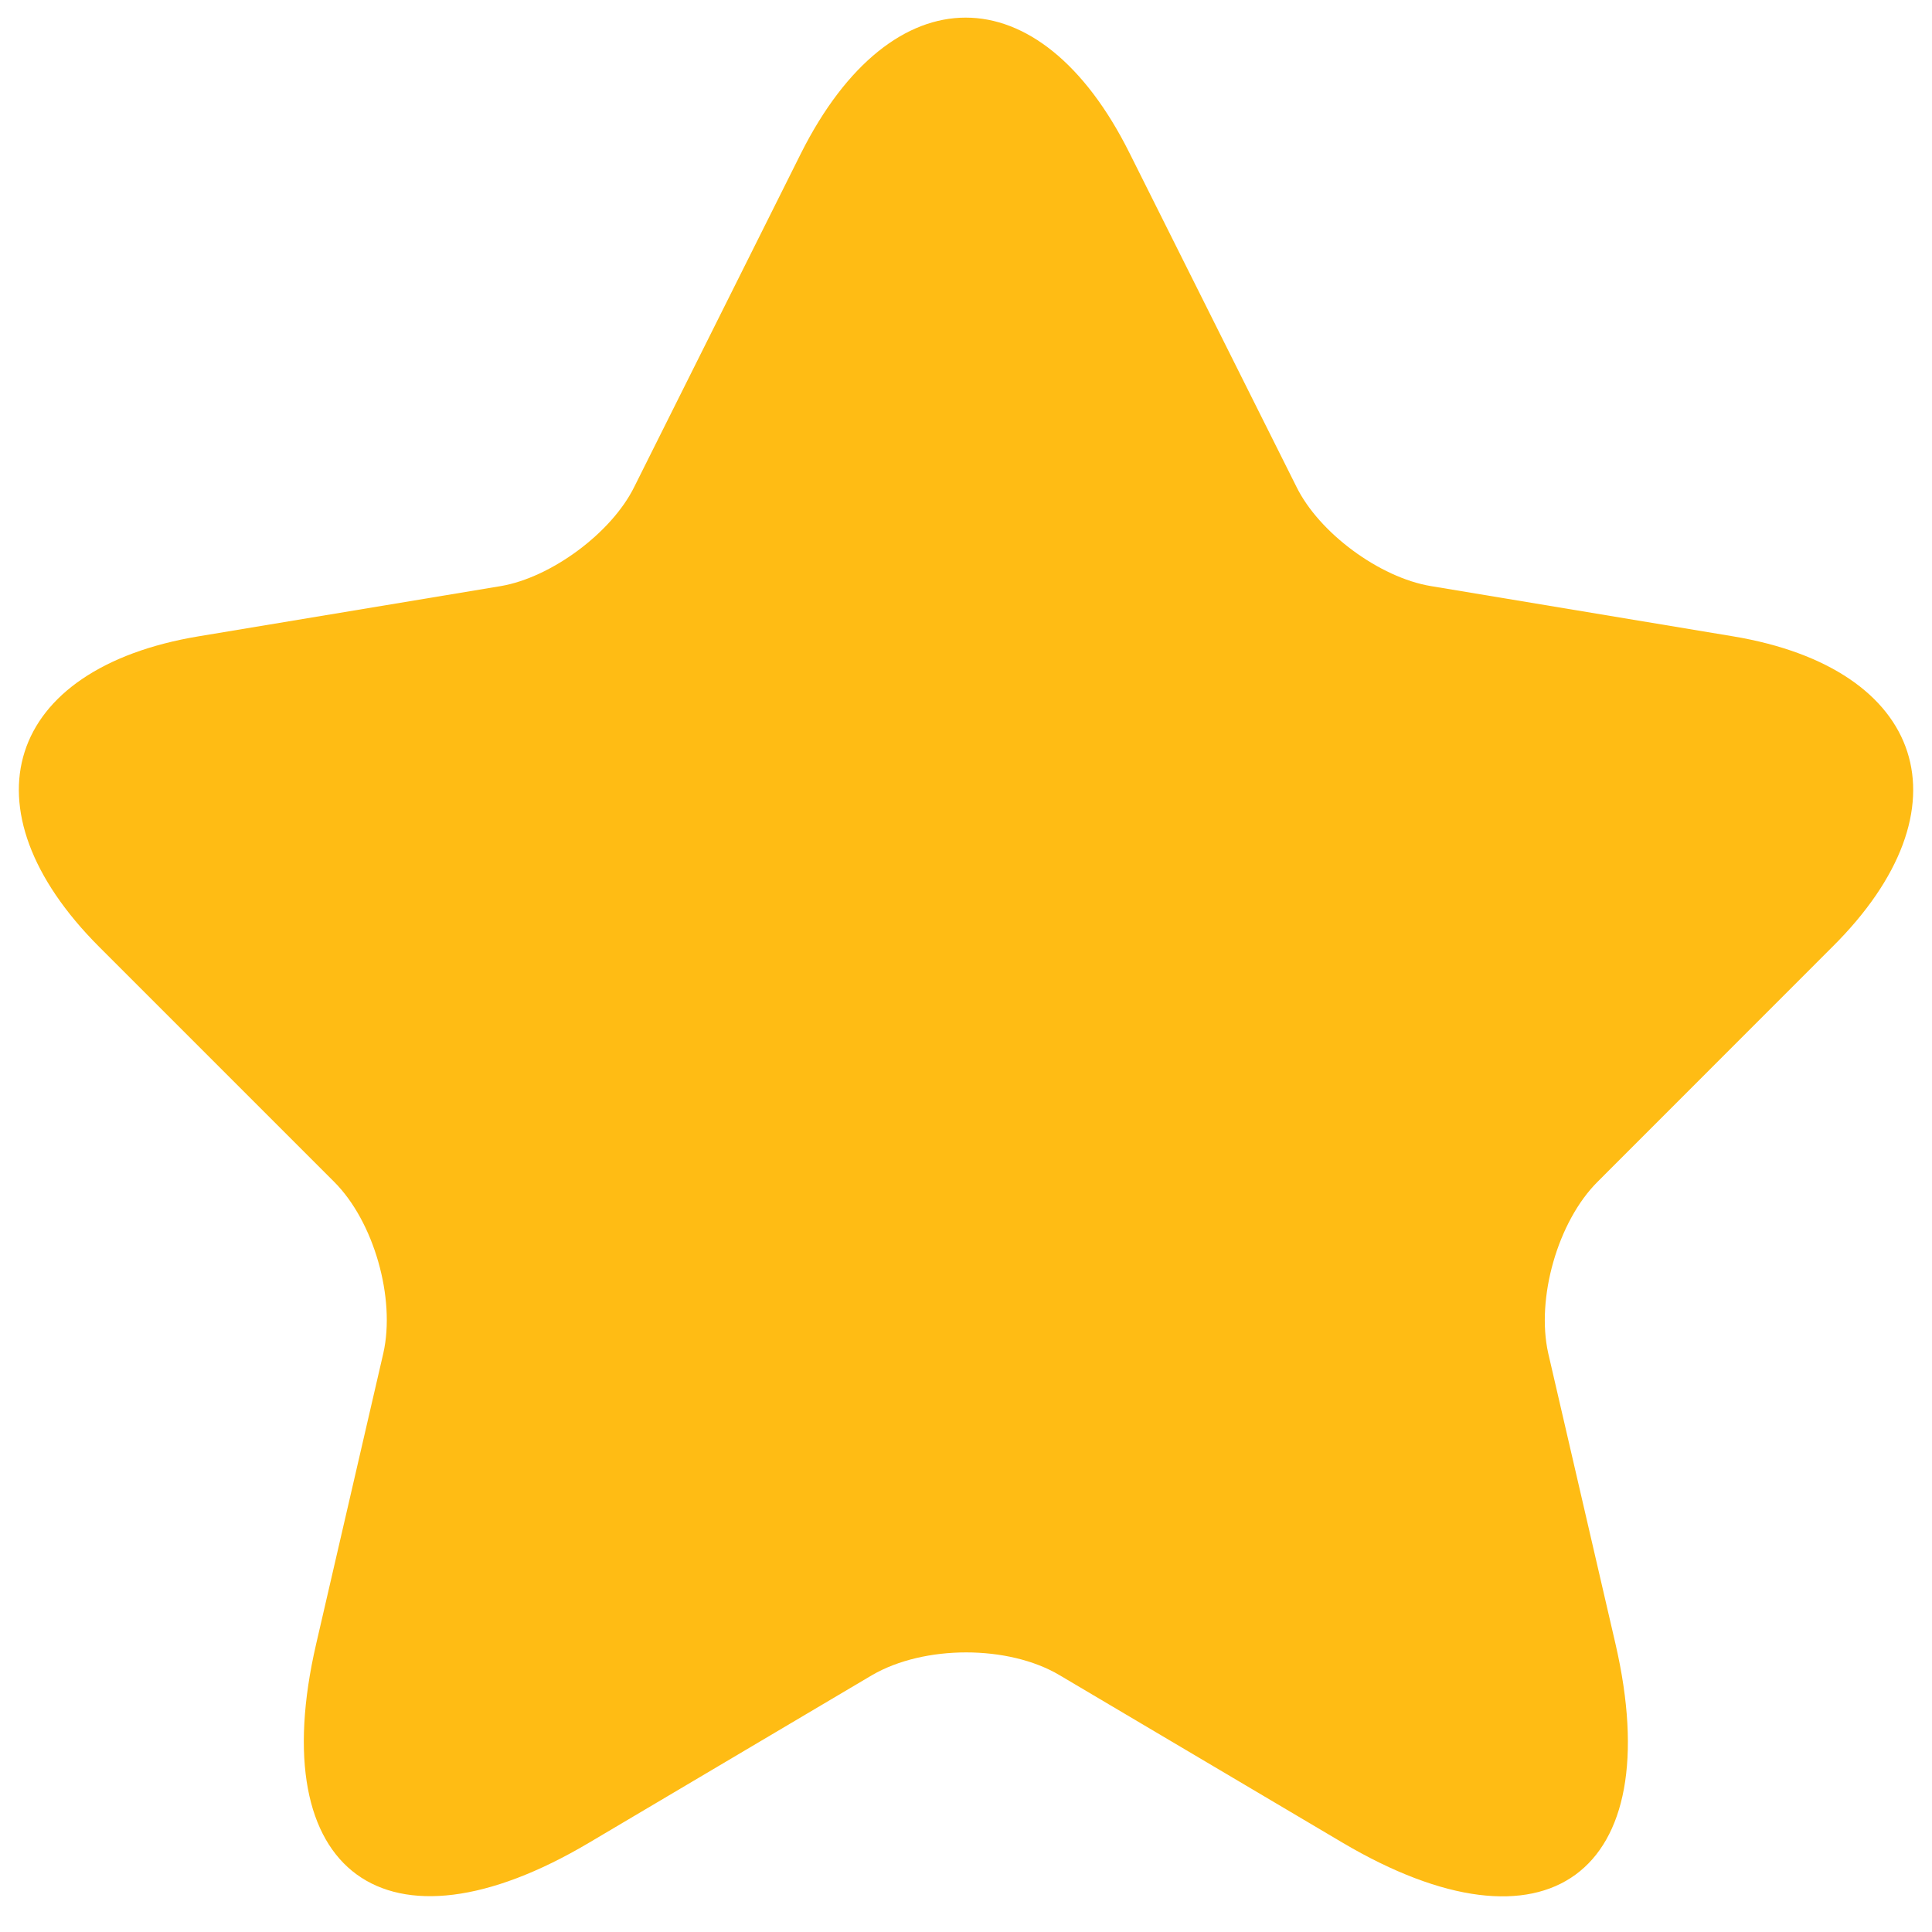
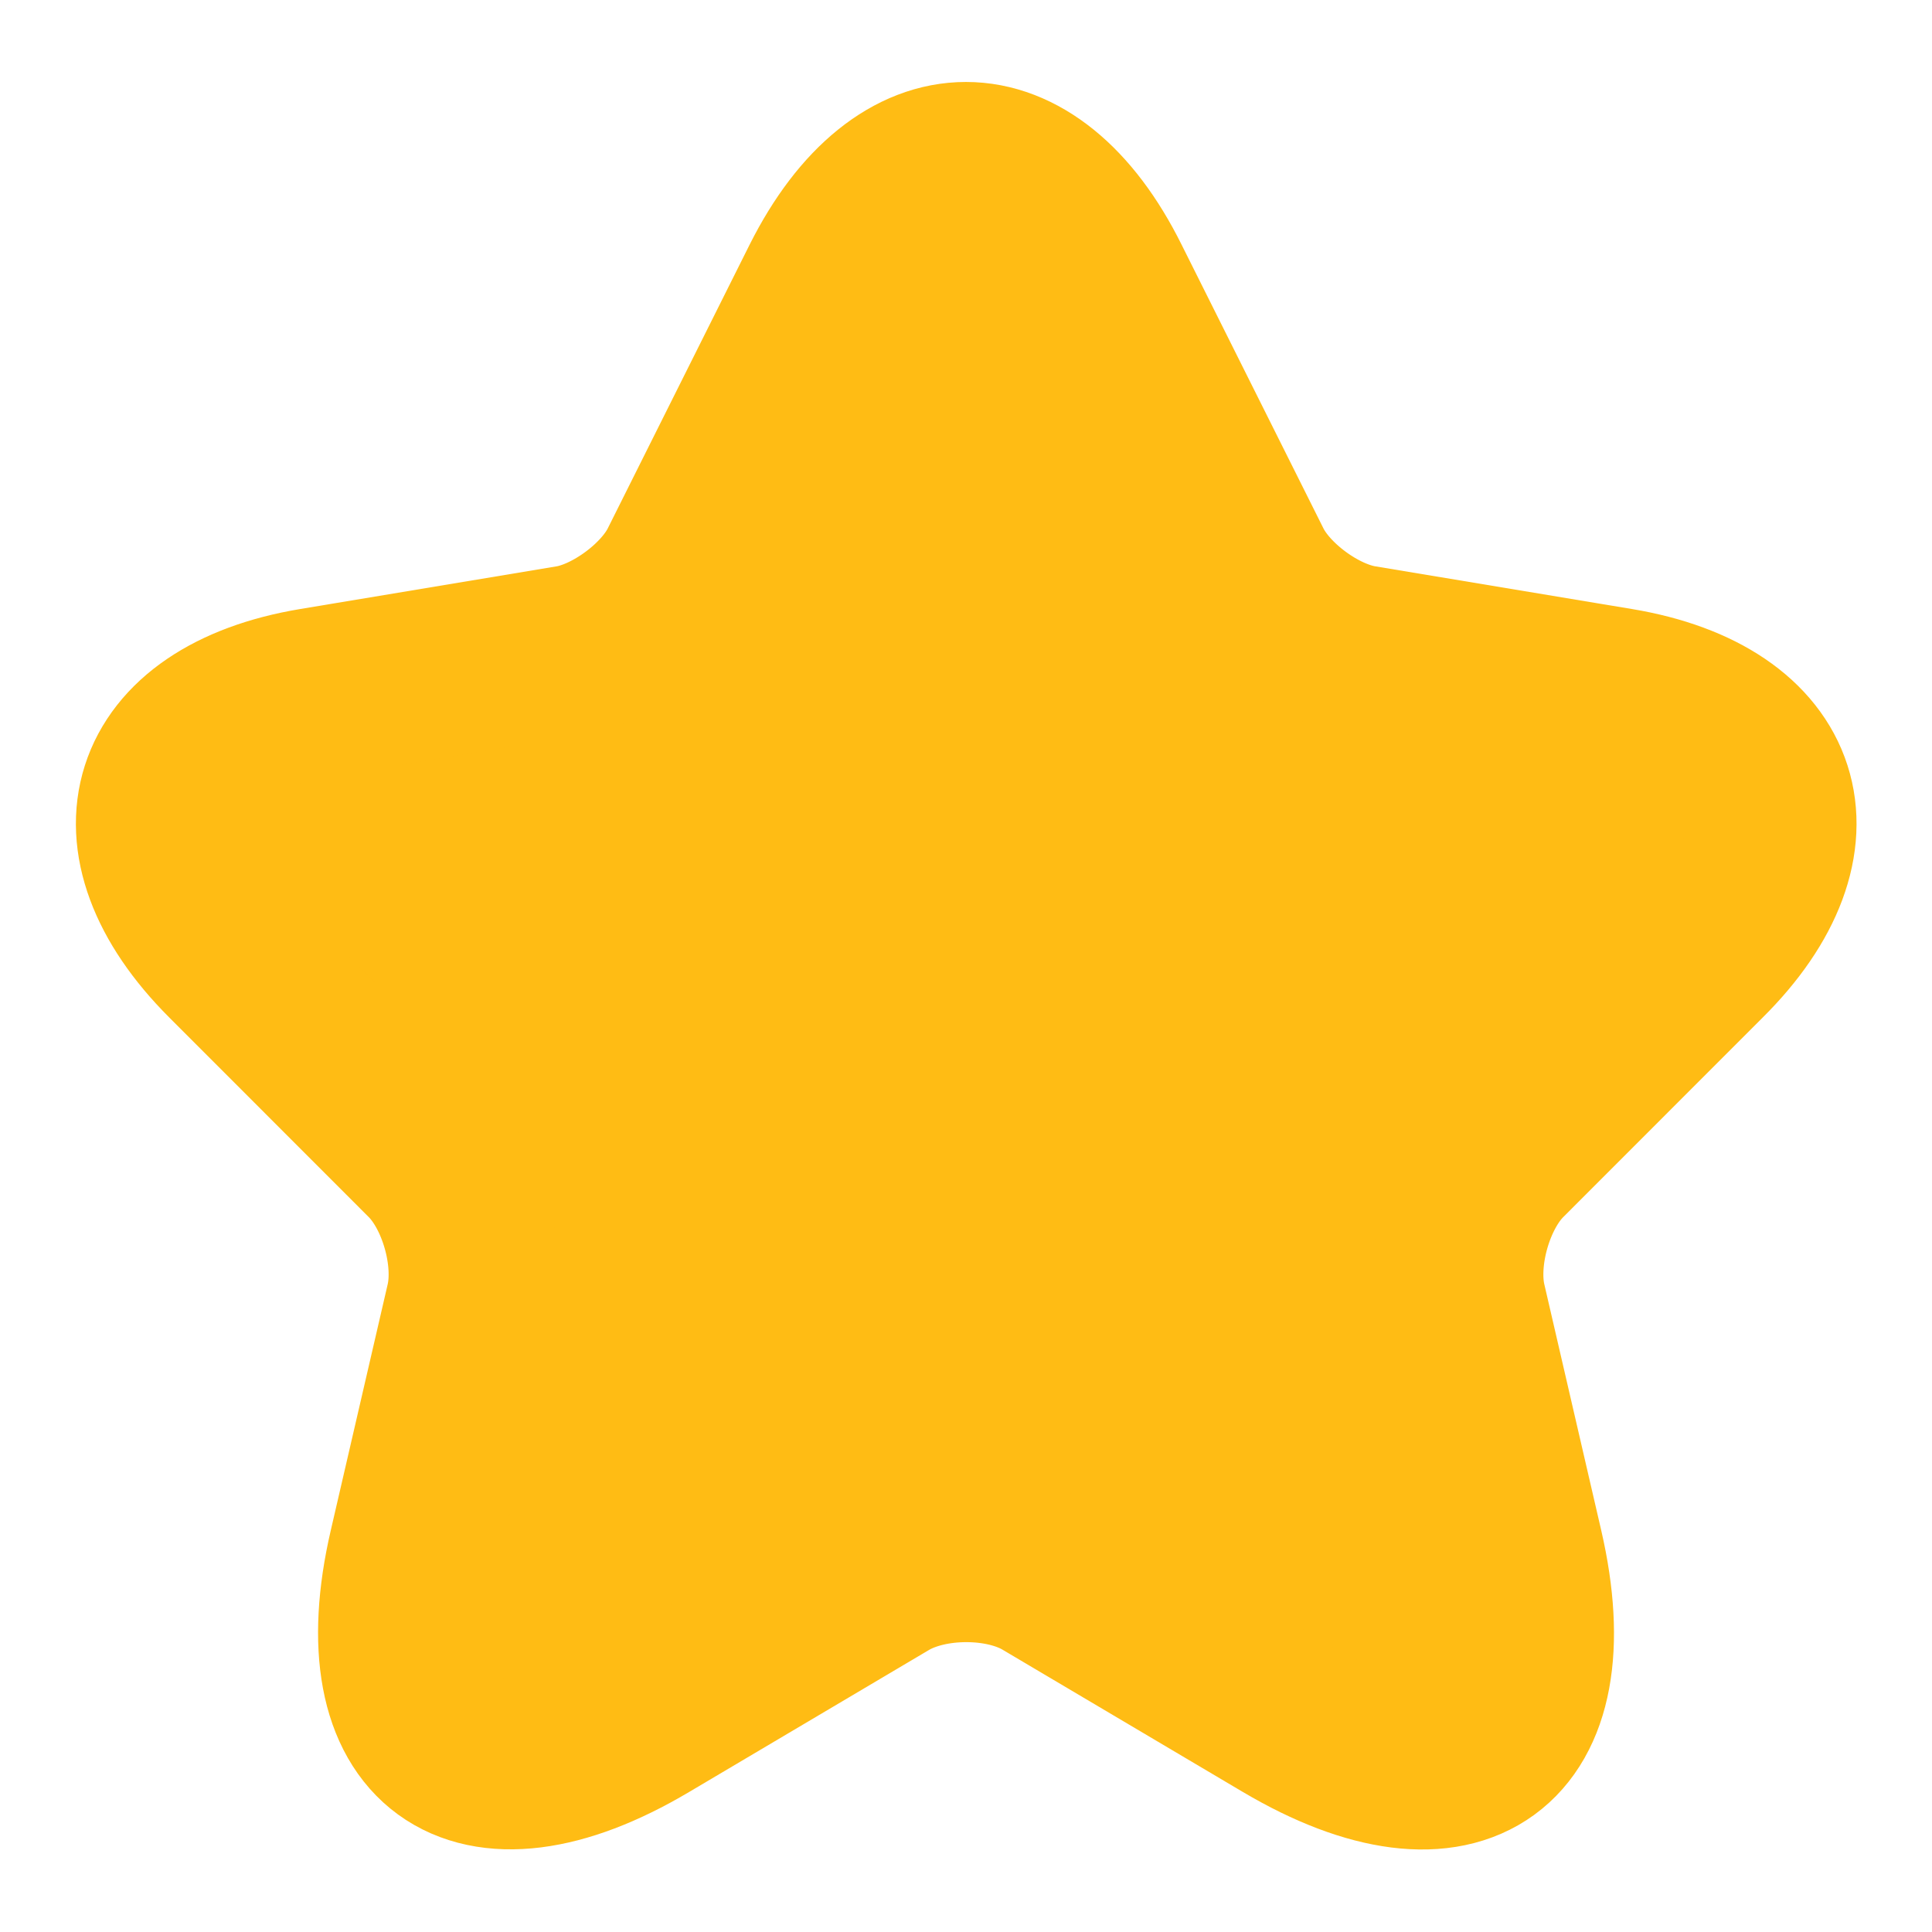
<svg xmlns="http://www.w3.org/2000/svg" width="17" height="17" viewBox="0 0 17 17" fill="none">
-   <path d="M9.94 1.349L11.407 4.282C11.607 4.69 12.14 5.082 12.59 5.157L15.248 5.599C16.948 5.882 17.349 7.115 16.123 8.332L14.057 10.399C13.707 10.748 13.515 11.424 13.623 11.907L14.215 14.465C14.682 16.49 13.607 17.273 11.815 16.215L9.323 14.74C8.873 14.473 8.132 14.473 7.673 14.74L5.182 16.215C3.398 17.273 2.315 16.482 2.782 14.465L3.373 11.907C3.482 11.424 3.29 10.748 2.94 10.399L0.873 8.332C-0.343 7.115 0.048 5.882 1.748 5.599L4.407 5.157C4.848 5.082 5.382 4.69 5.582 4.282L7.048 1.349C7.848 -0.243 9.148 -0.243 9.94 1.349Z" fill="#FFBC14" />
+   <path d="M9.725 2.486L10.972 4.98C11.142 5.327 11.595 5.66 11.978 5.723L14.238 6.099C15.683 6.34 16.023 7.388 14.981 8.422L13.225 10.179C12.927 10.476 12.764 11.05 12.856 11.461L13.359 13.636C13.756 15.357 12.842 16.023 11.319 15.123L9.201 13.869C8.819 13.643 8.188 13.643 7.799 13.869L5.681 15.123C4.165 16.023 3.244 15.35 3.641 13.636L4.144 11.461C4.236 11.05 4.073 10.476 3.775 10.179L2.019 8.422C0.985 7.388 1.318 6.34 2.763 6.099L5.022 5.723C5.398 5.66 5.851 5.327 6.021 4.98L7.268 2.486C7.948 1.133 9.053 1.133 9.725 2.486Z" fill="#FFBC14" stroke="#FFBC14" stroke-width="1.5" stroke-linecap="round" stroke-linejoin="round" />
</svg>
